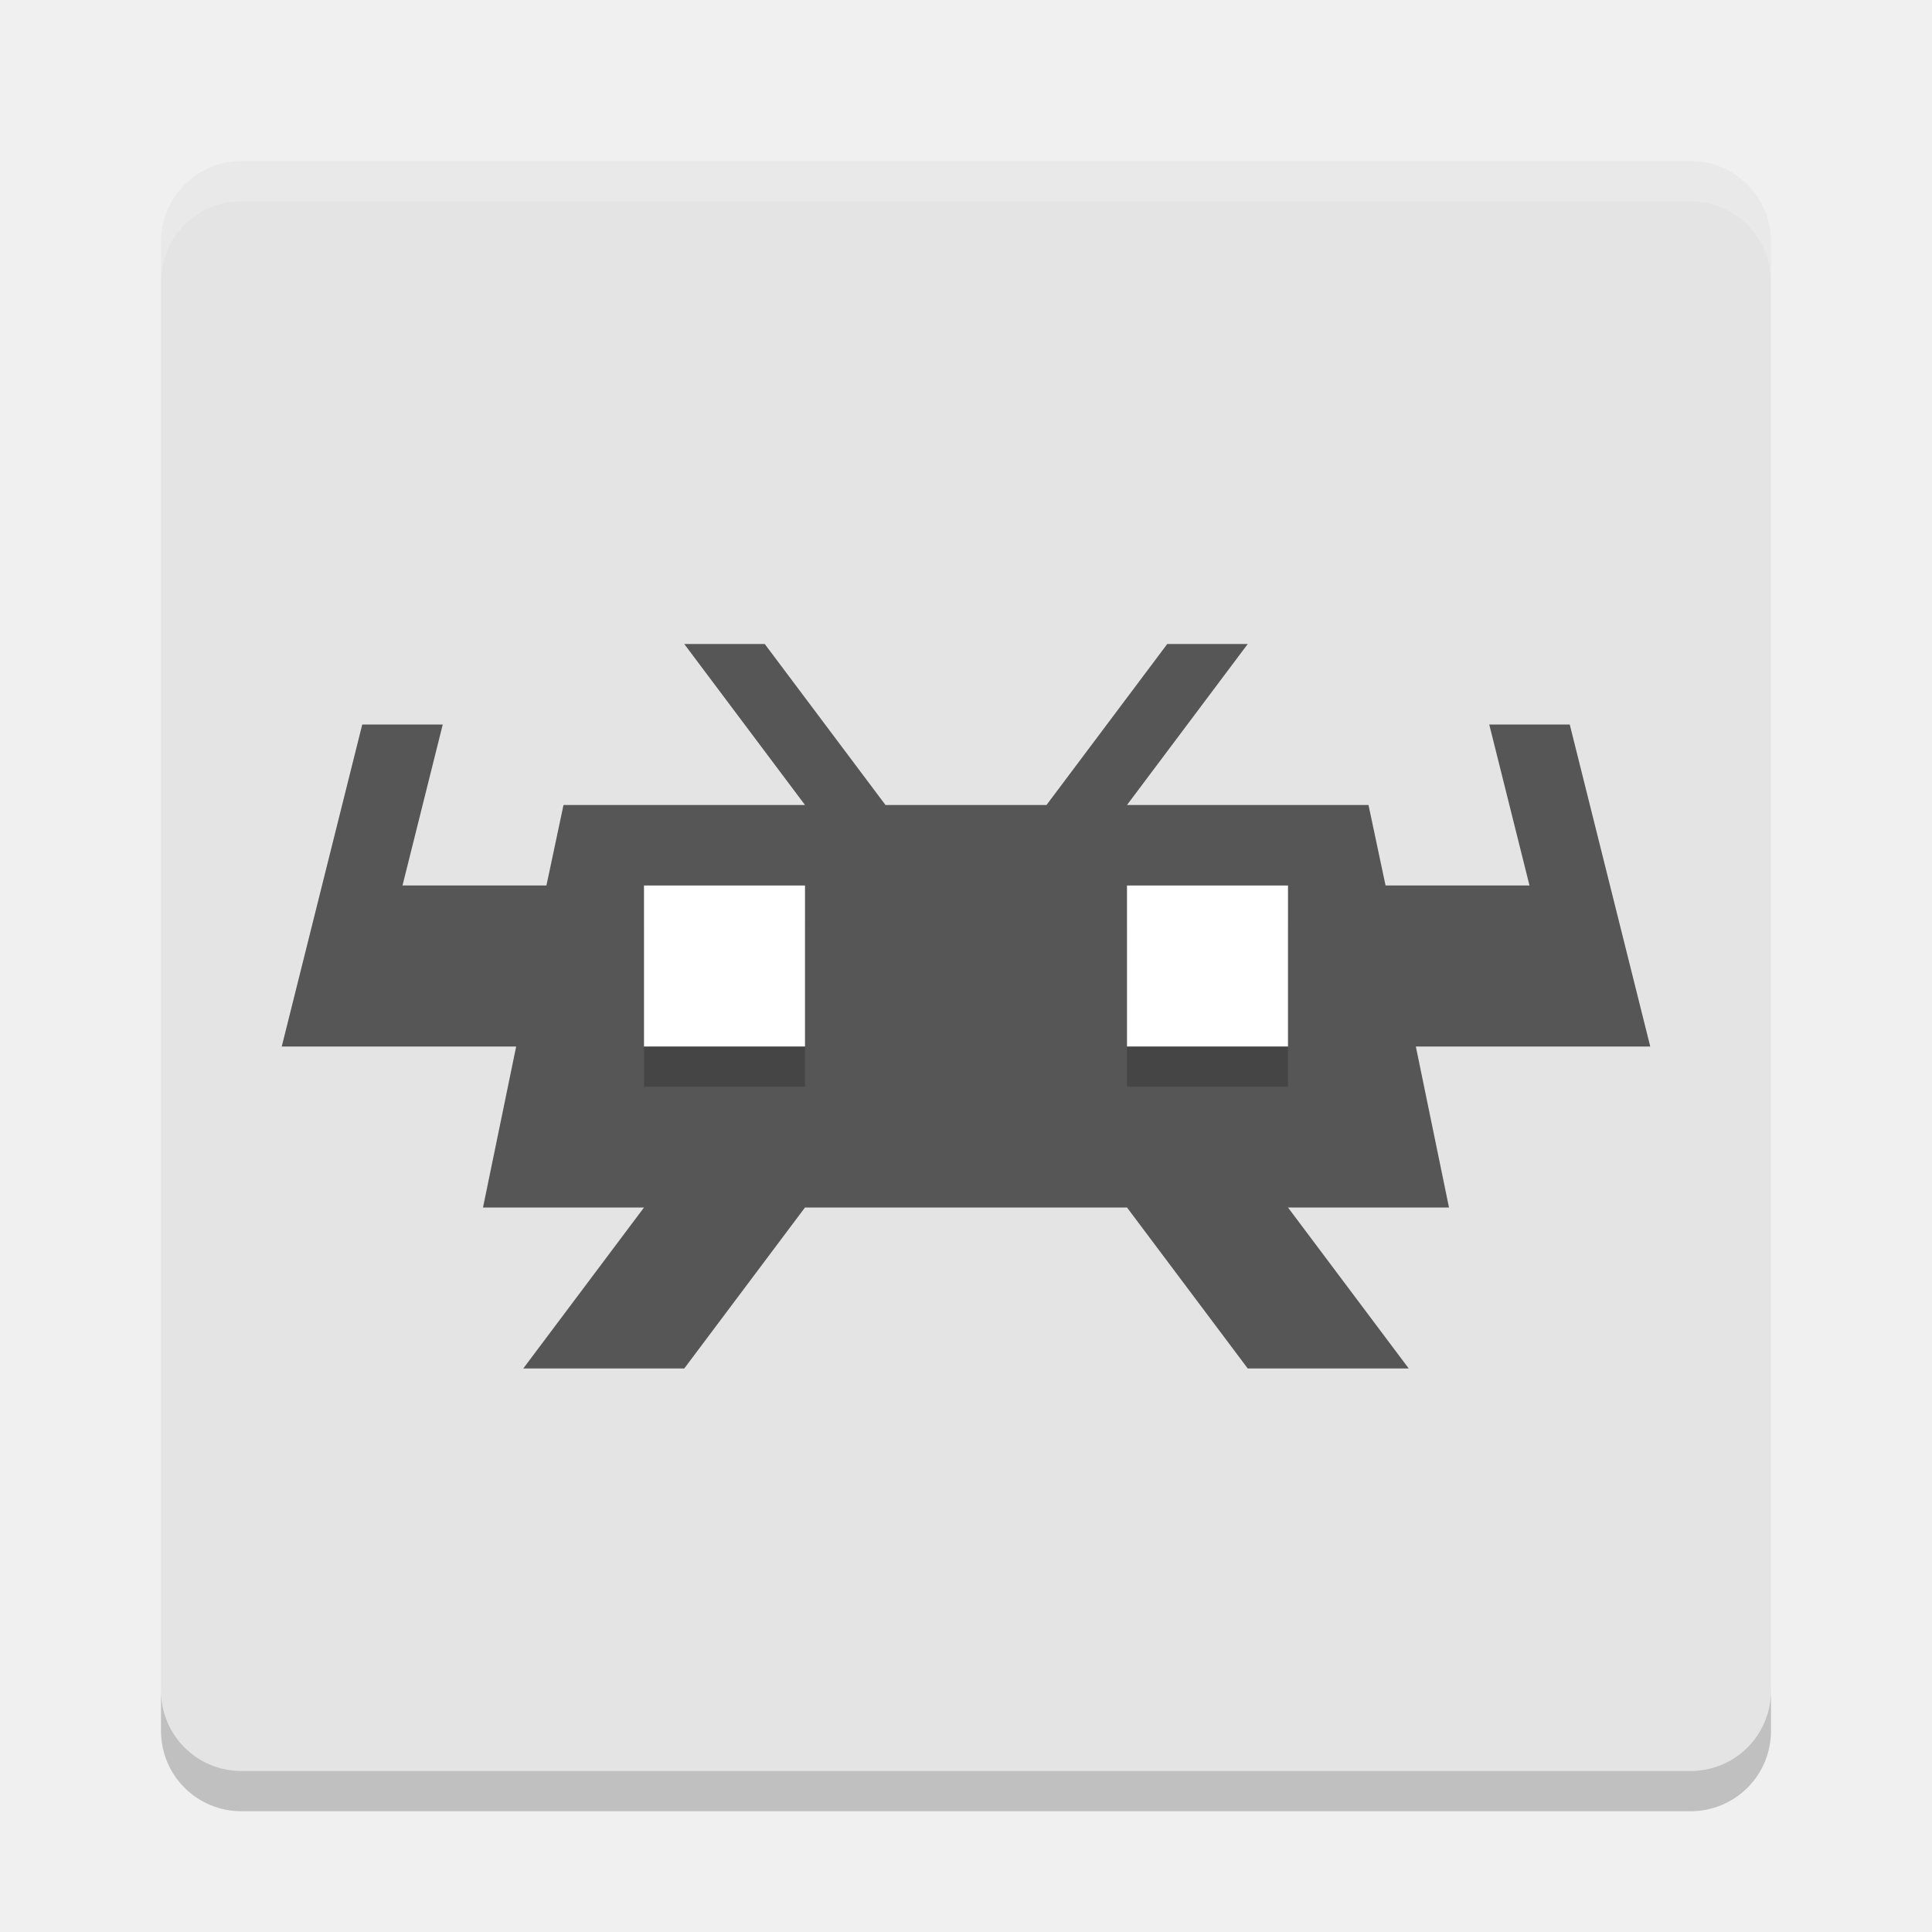
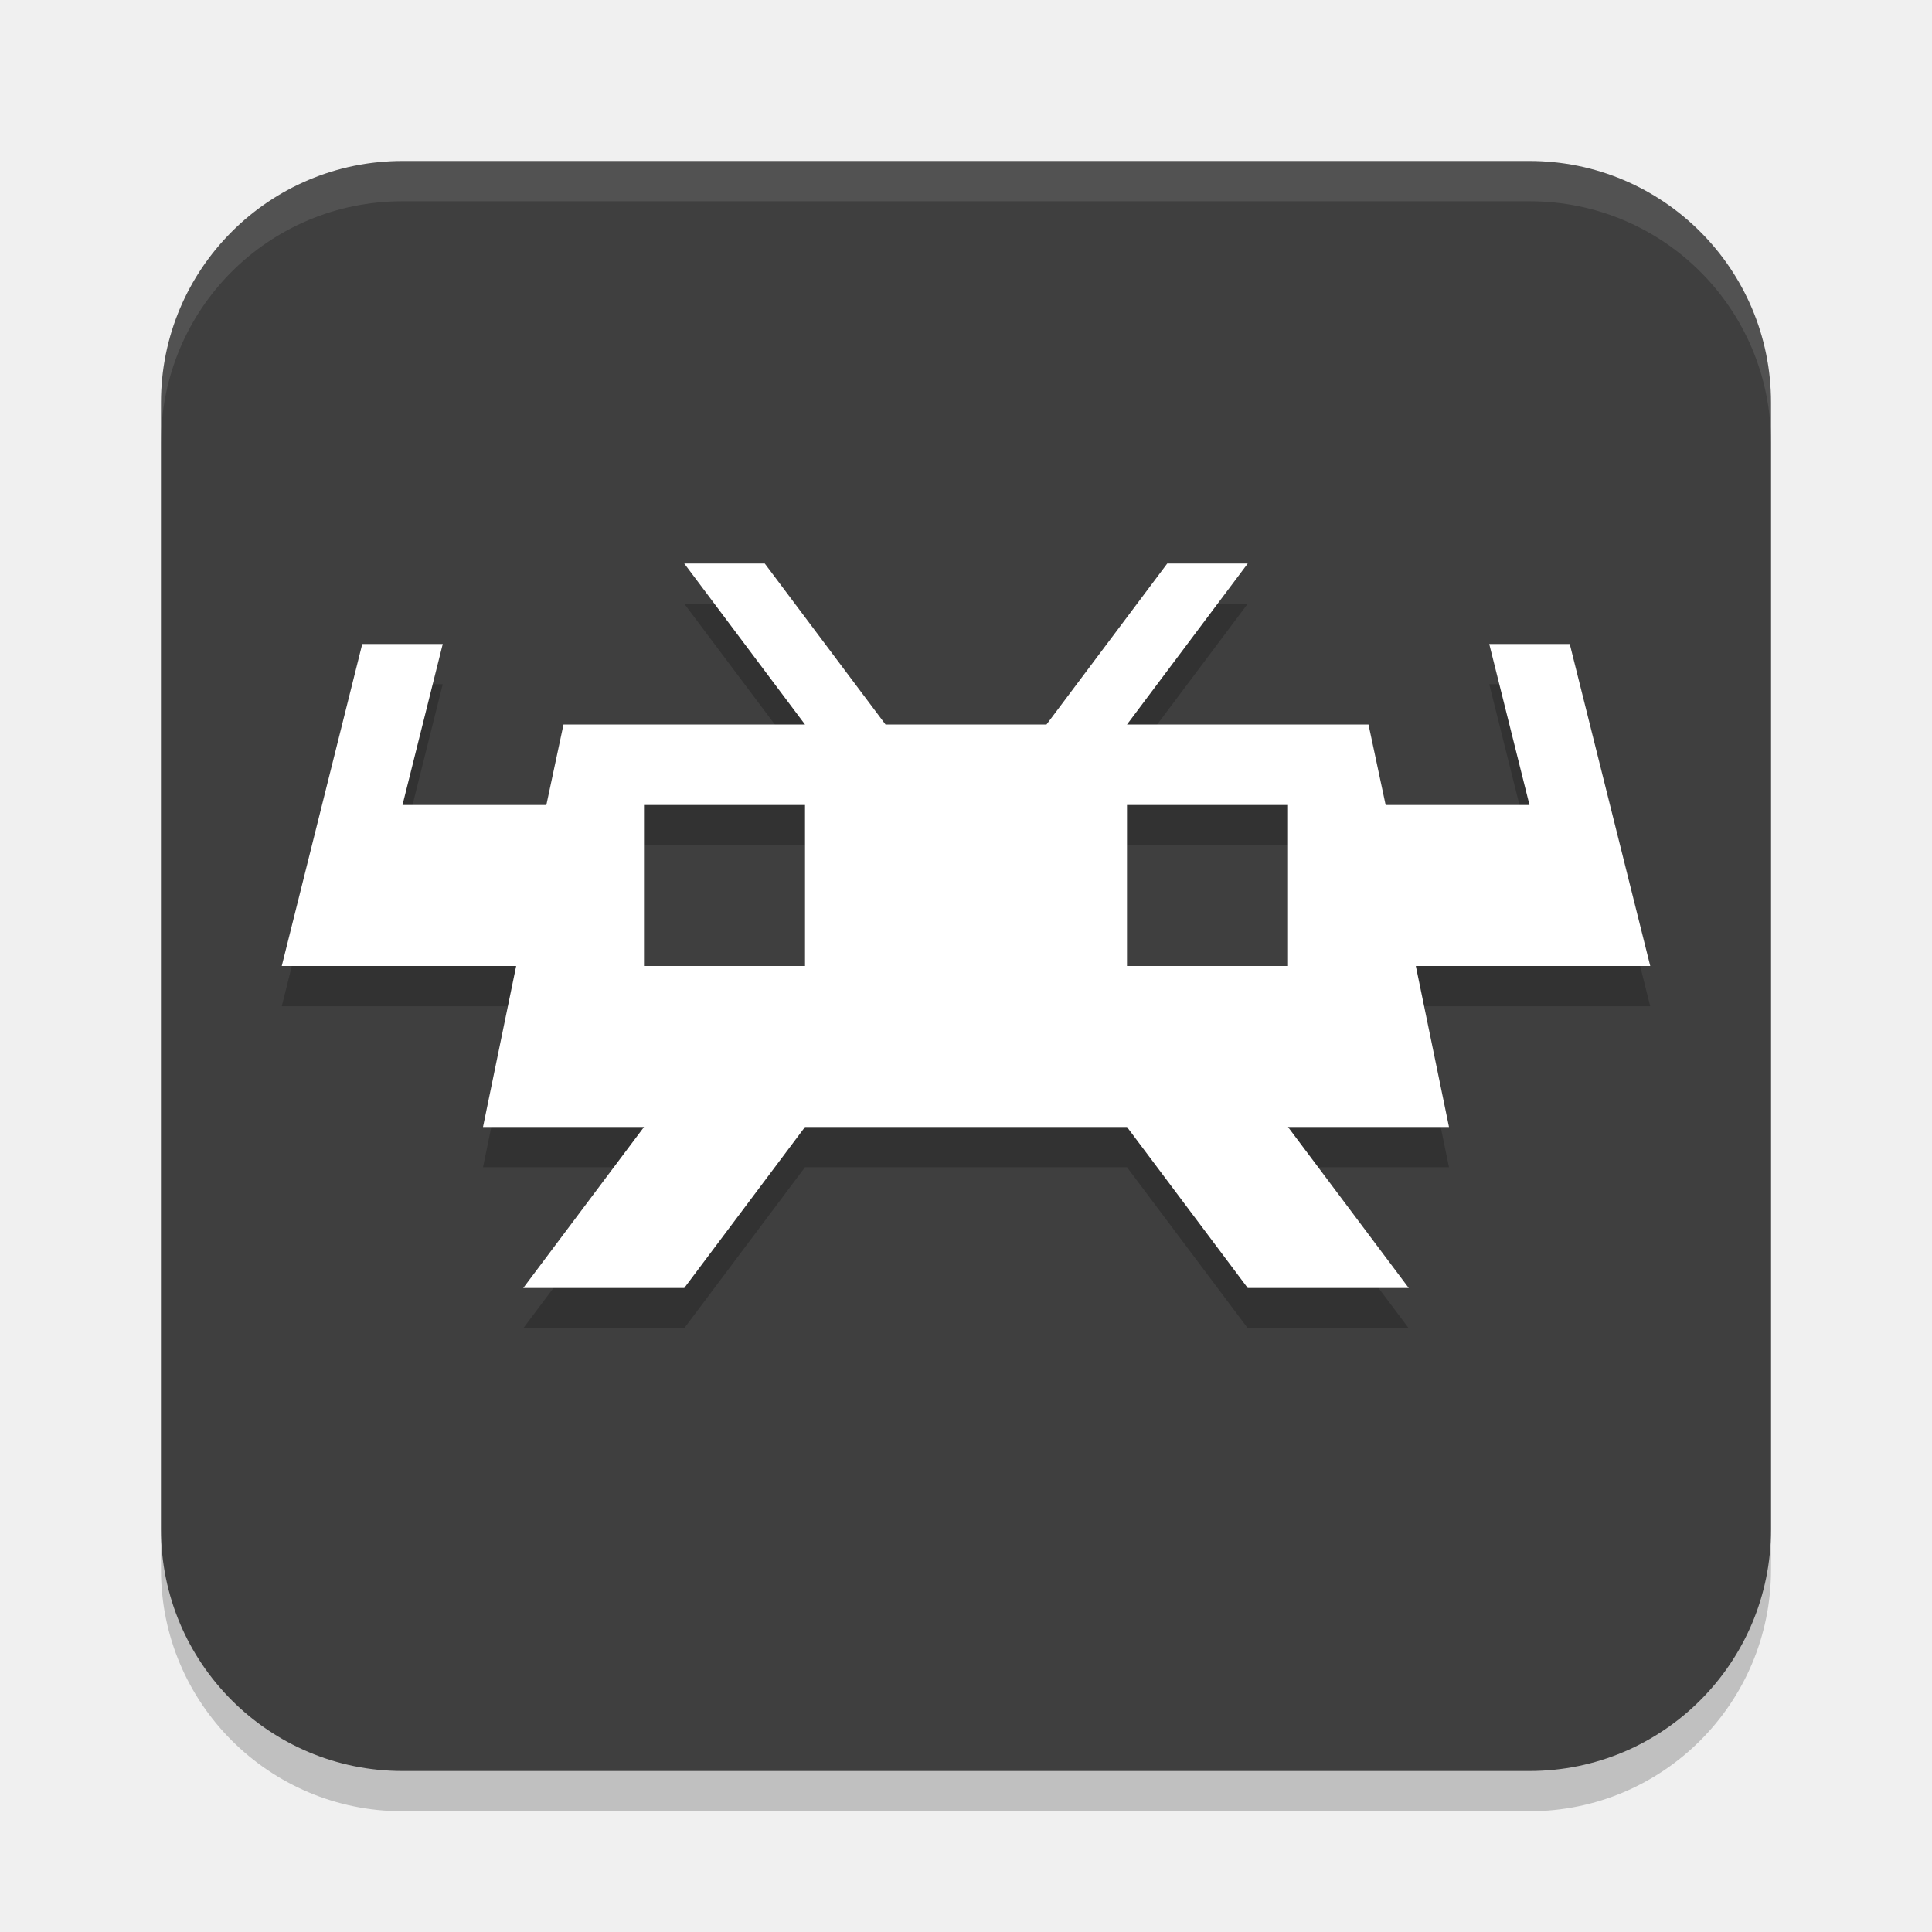
<svg xmlns="http://www.w3.org/2000/svg" width="24" height="24" version="1">
-   <rect style="fill:#e4e4e4" width="20" height="20" x="2" y="2" rx="1" ry="1" />
-   <path style="opacity:0.2;fill:#ffffff" d="M 3,2 C 2.446,2 2,2.446 2,3 l 0,0.5 c 0,-0.554 0.446,-1 1,-1 l 18,0 c 0.554,0 1,0.446 1,1 L 22,3 C 22,2.446 21.554,2 21,2 L 3,2 Z" />
-   <path style="opacity:0.2" d="m 3,22.5 c -0.554,0 -1,-0.446 -1,-1 L 2,21 c 0,0.554 0.446,1 1,1 l 18,0 c 0.554,0 1,-0.446 1,-1 l 0,0.5 c 0,0.554 -0.446,1 -1,1 l -18,0 z" />
-   <path style="fill:#565656" d="M 8.5,8 10,10 7,10 6.788,11 5,11 5.5,9 l -1,0 -1,4 1,0 1.912,0 -0.412,2 2,0 -1.5,2 2,0 1.5,-2 4,0 1.5,2 2,0 -1.5,-2 2,0 -0.412,-2 2.912,0 -1,-4 -1,0 0.5,2 -1.788,0 L 17,10 14,10 15.5,8 14.5,8 13,10 11,10 9.5,8 Z" />
-   <path style="opacity:0.2" d="m 8,11.5 0,2 2,0 0,-2 -2,0 z m 6,0 0,2 2,0 0,-2 -2,0 z" />
-   <path style="fill:#ffffff" d="m 8,11 0,2 2,0 0,-2 -2,0 z m 6,0 0,2 2,0 0,-2 -2,0 z" />
+   <rect style="opacity:0.2" width="20" height="20" x="2" y="2.5" rx="3" ry="3" />
+   <rect style="fill:#3f3f3f" width="20" height="20" x="2" y="2" rx="3" ry="3" />
+   <path style="opacity:0.2" d="m 8.5,7.5 1.5,2 H 7 l -0.213,1 H 5 l 0.5,-2 h -1 l -1,4 h 1 1.912 L 6,14.5 h 2 l -1.5,2 h 2 l 1.5,-2 h 4 l 1.5,2 h 2 l -1.5,-2 h 2 l -0.412,-2 H 20.5 l -1,-4 h -1 l 0.5,2 H 17.213 L 17,9.5 h -3 l 1.5,-2 h -1 l -1.5,2 h -2 l -1.5,-2 z m -0.5,3 h 2 v 2 H 8 Z m 6,0 h 2 v 2 h -2 z" />
+   <path style="fill:#ffffff" d="M 8.5,7 10,9 H 7 L 6.787,10 H 5 L 5.5,8 h -1 l -1,4 h 1 1.912 L 6,14 h 2 l -1.5,2 h 2 L 10,14 h 4 l 1.5,2 h 2 L 16,14 h 2 L 17.588,12 H 20.5 l -1,-4 h -1 L 19,10 H 17.213 L 17,9 h -3 l 1.5,-2 h -1 L 13,9 H 11 L 9.5,7 Z M 8,10 h 2 v 2 H 8 Z m 6,0 h 2 v 2 h -2 z" />
+   <path style="fill:#ffffff;opacity:0.1" d="M 5 2 C 3.338 2 2 3.338 2 5 L 2 5.5 C 2 3.838 3.338 2.5 5 2.5 L 19 2.5 C 20.662 2.5 22 3.838 22 5.5 L 22 5 C 22 3.338 20.662 2 19 2 L 5 2 z" />
</svg>
